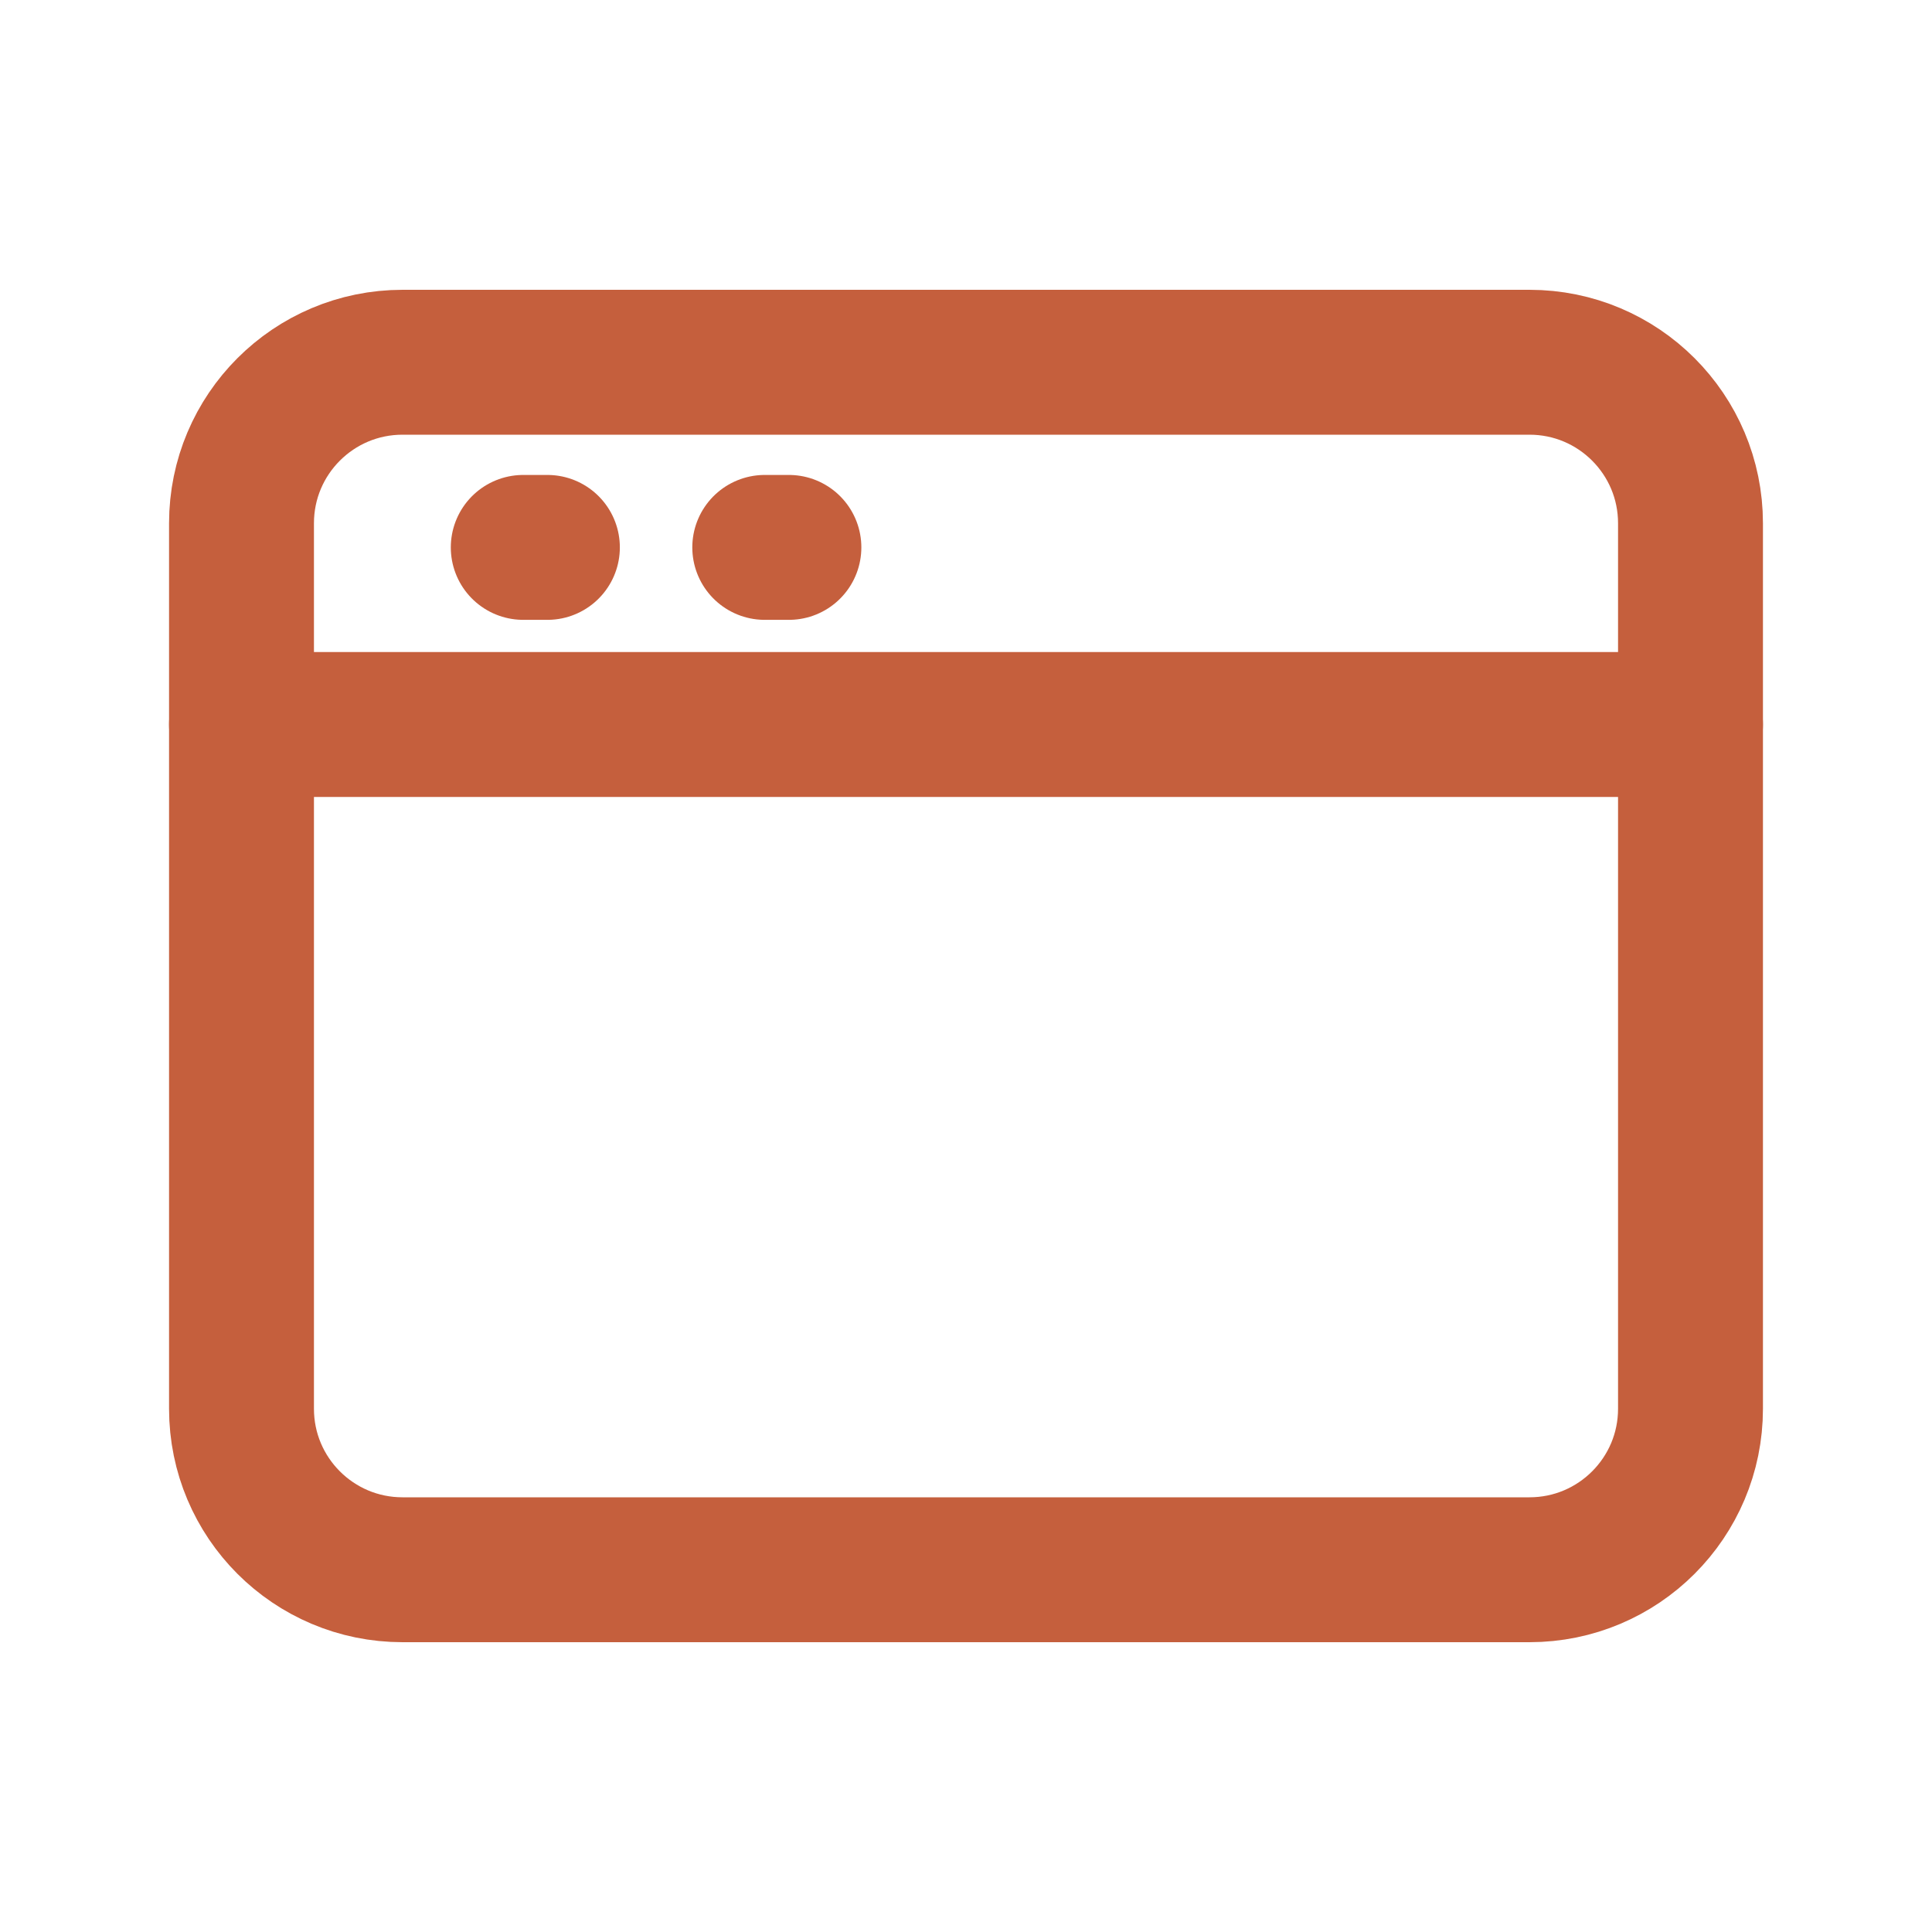
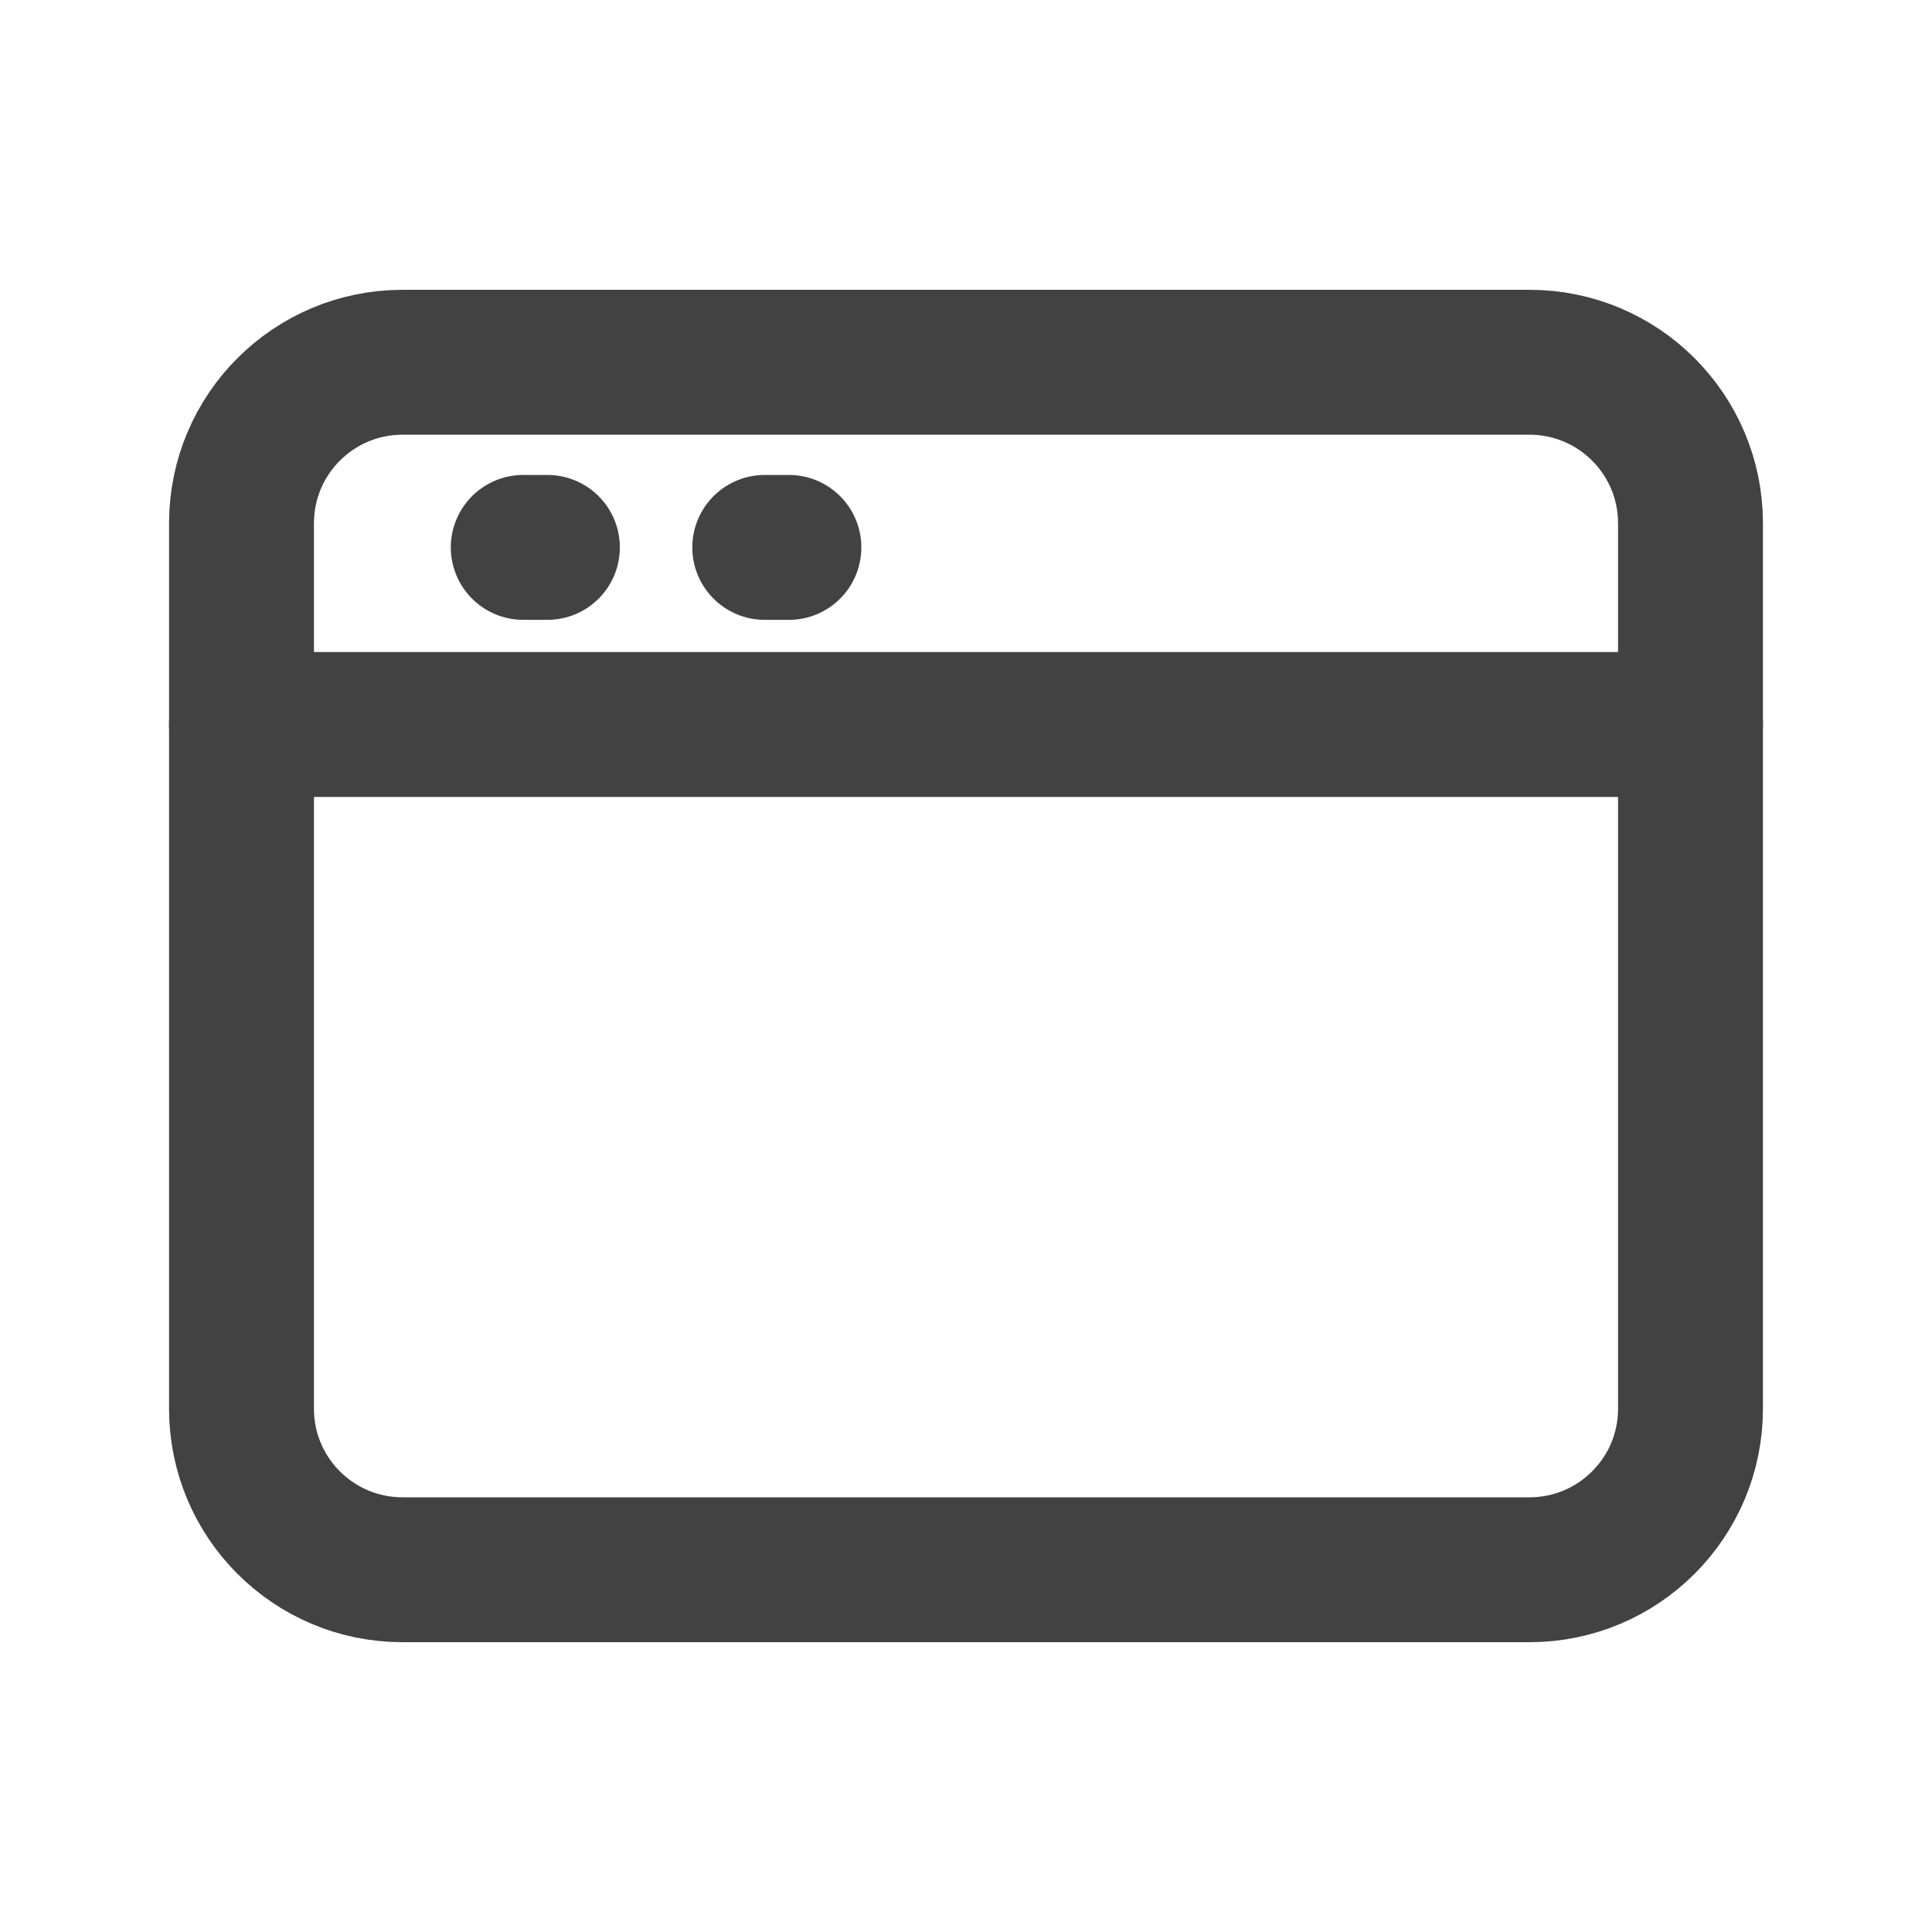
- <svg xmlns="http://www.w3.org/2000/svg" viewBox="0 0 24 24" width="16" height="16" fill="none" stroke="#C55F3D" stroke-width="1.8" stroke-linecap="round" stroke-linejoin="round">
+ <svg xmlns="http://www.w3.org/2000/svg" viewBox="0 0 24 24" width="16" height="16" fill="none" stroke="#424242" stroke-width="1.8" stroke-linecap="round" stroke-linejoin="round">
  <rect x="3" y="4.5" width="18" height="15" rx="2" />
  <path d="M3 9h18M6.5 6.8h.3M9.5 6.8h.3" />
</svg>
